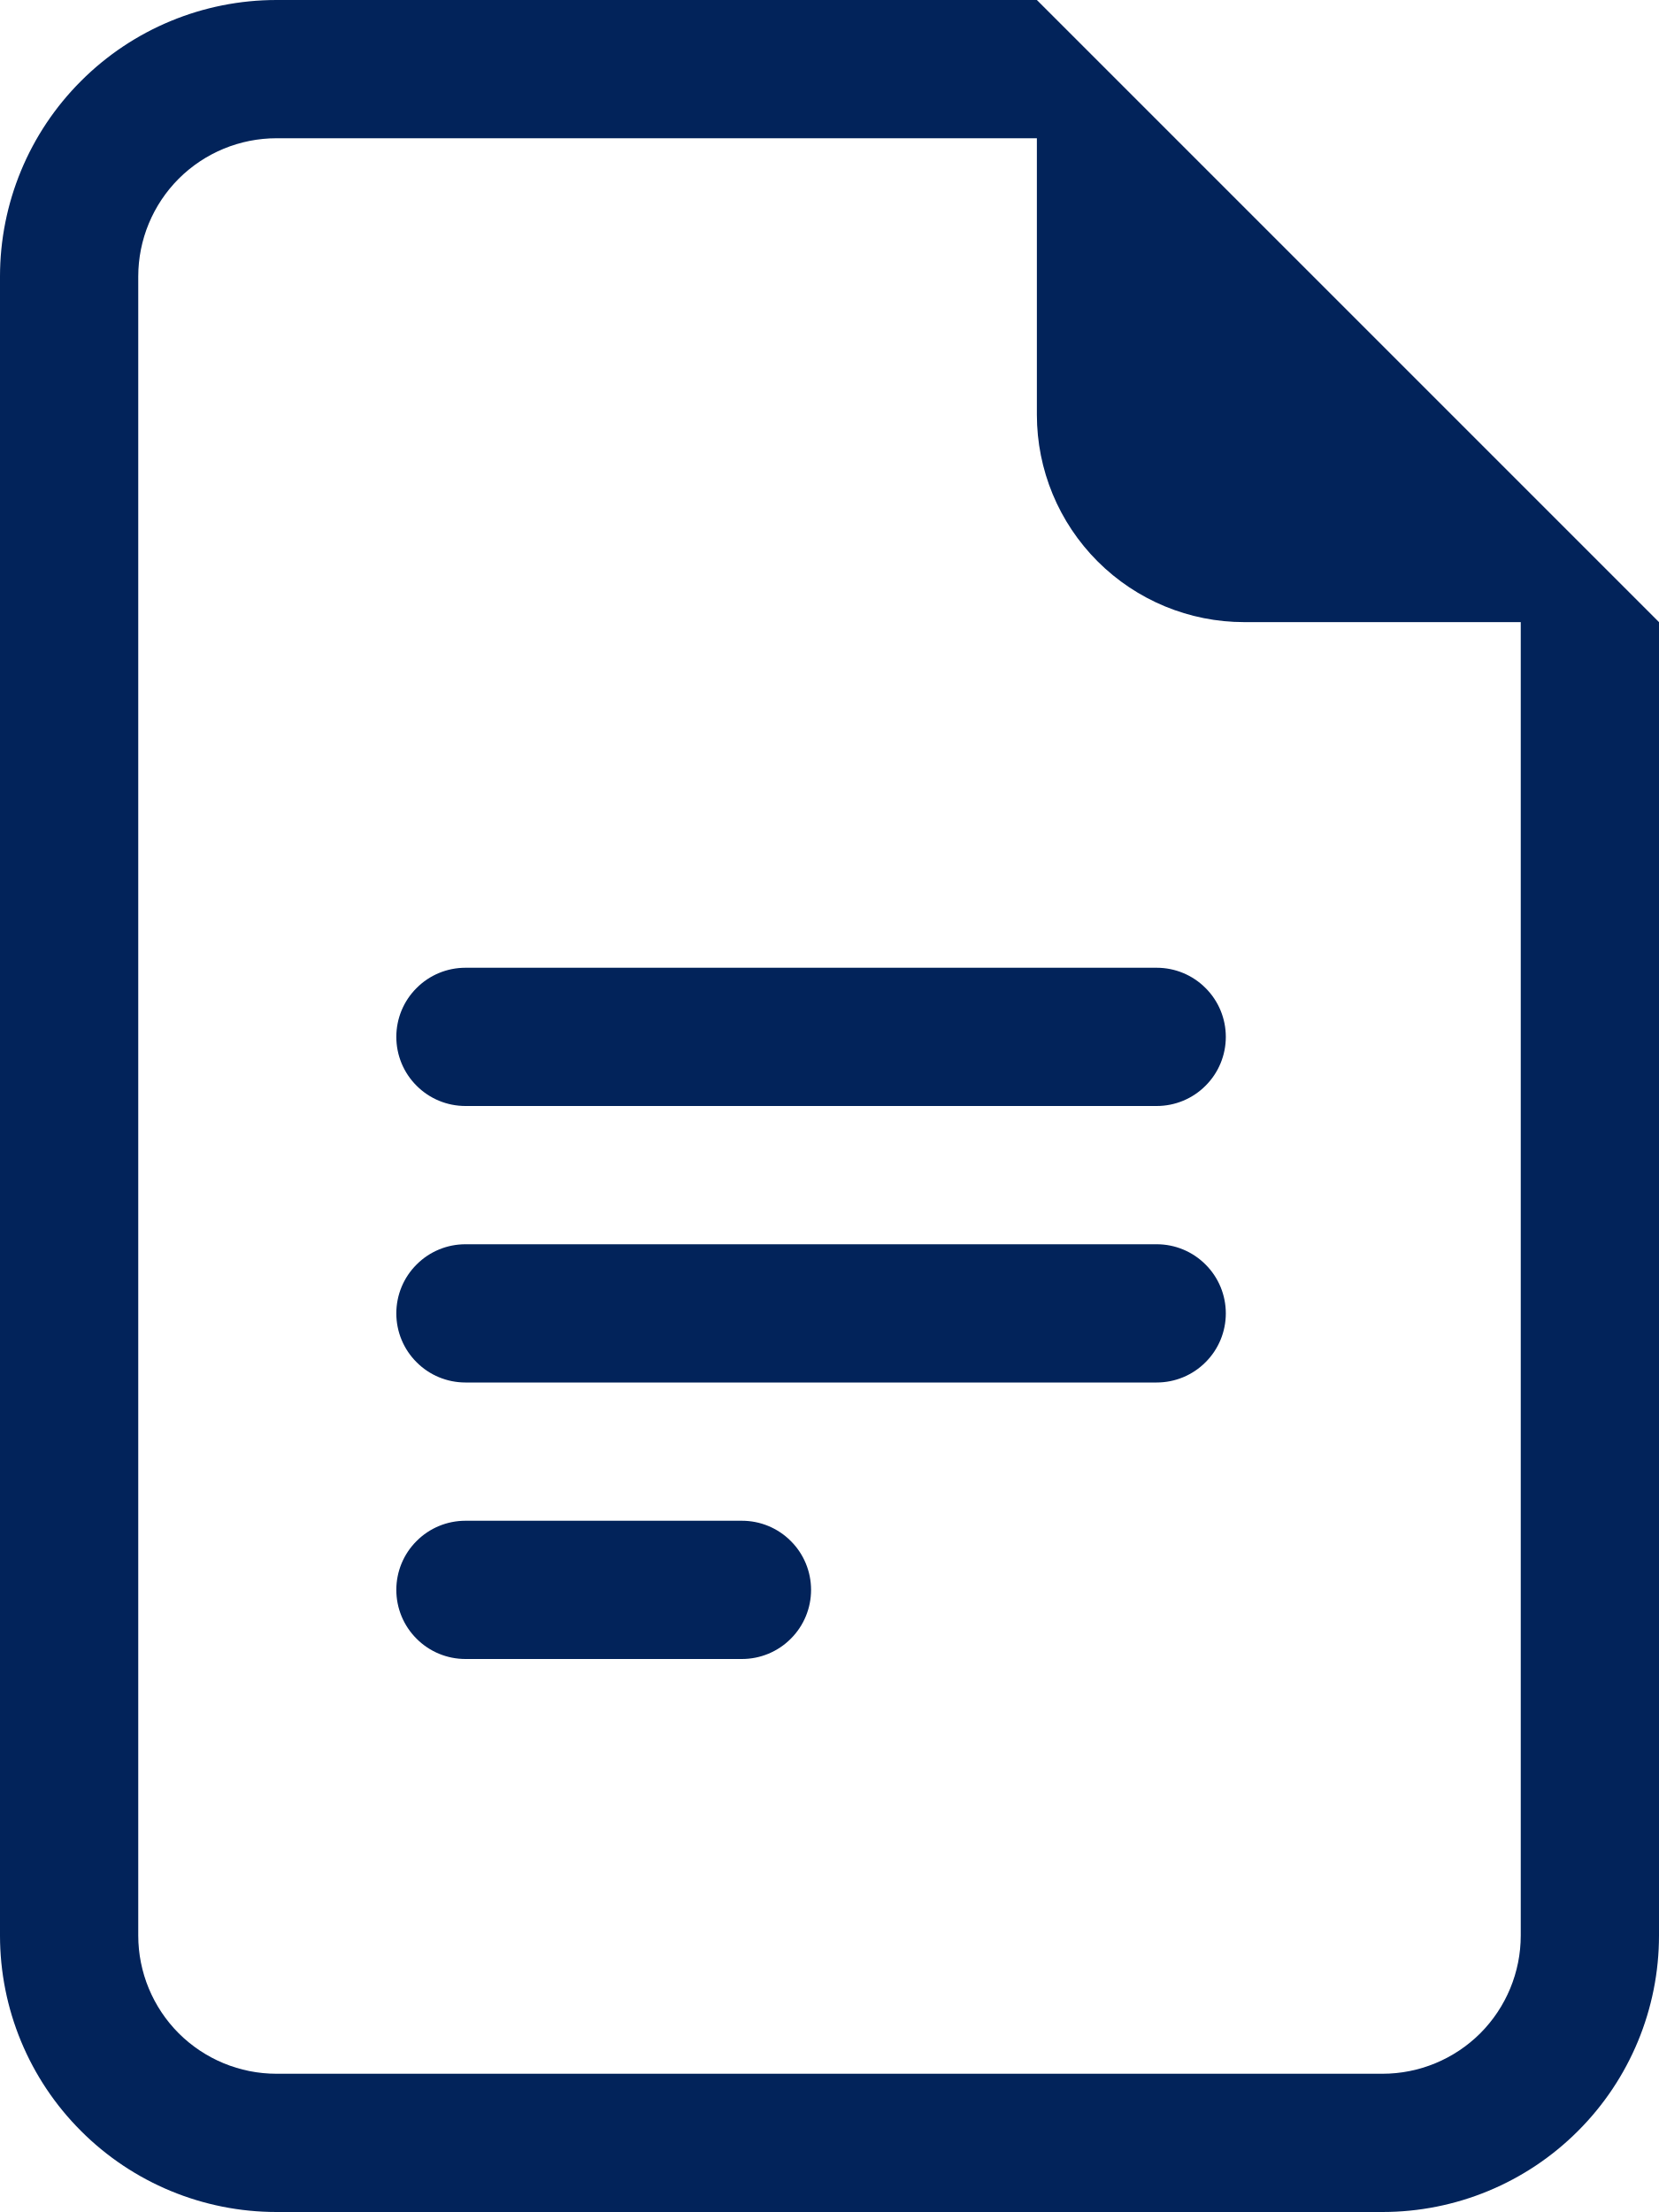
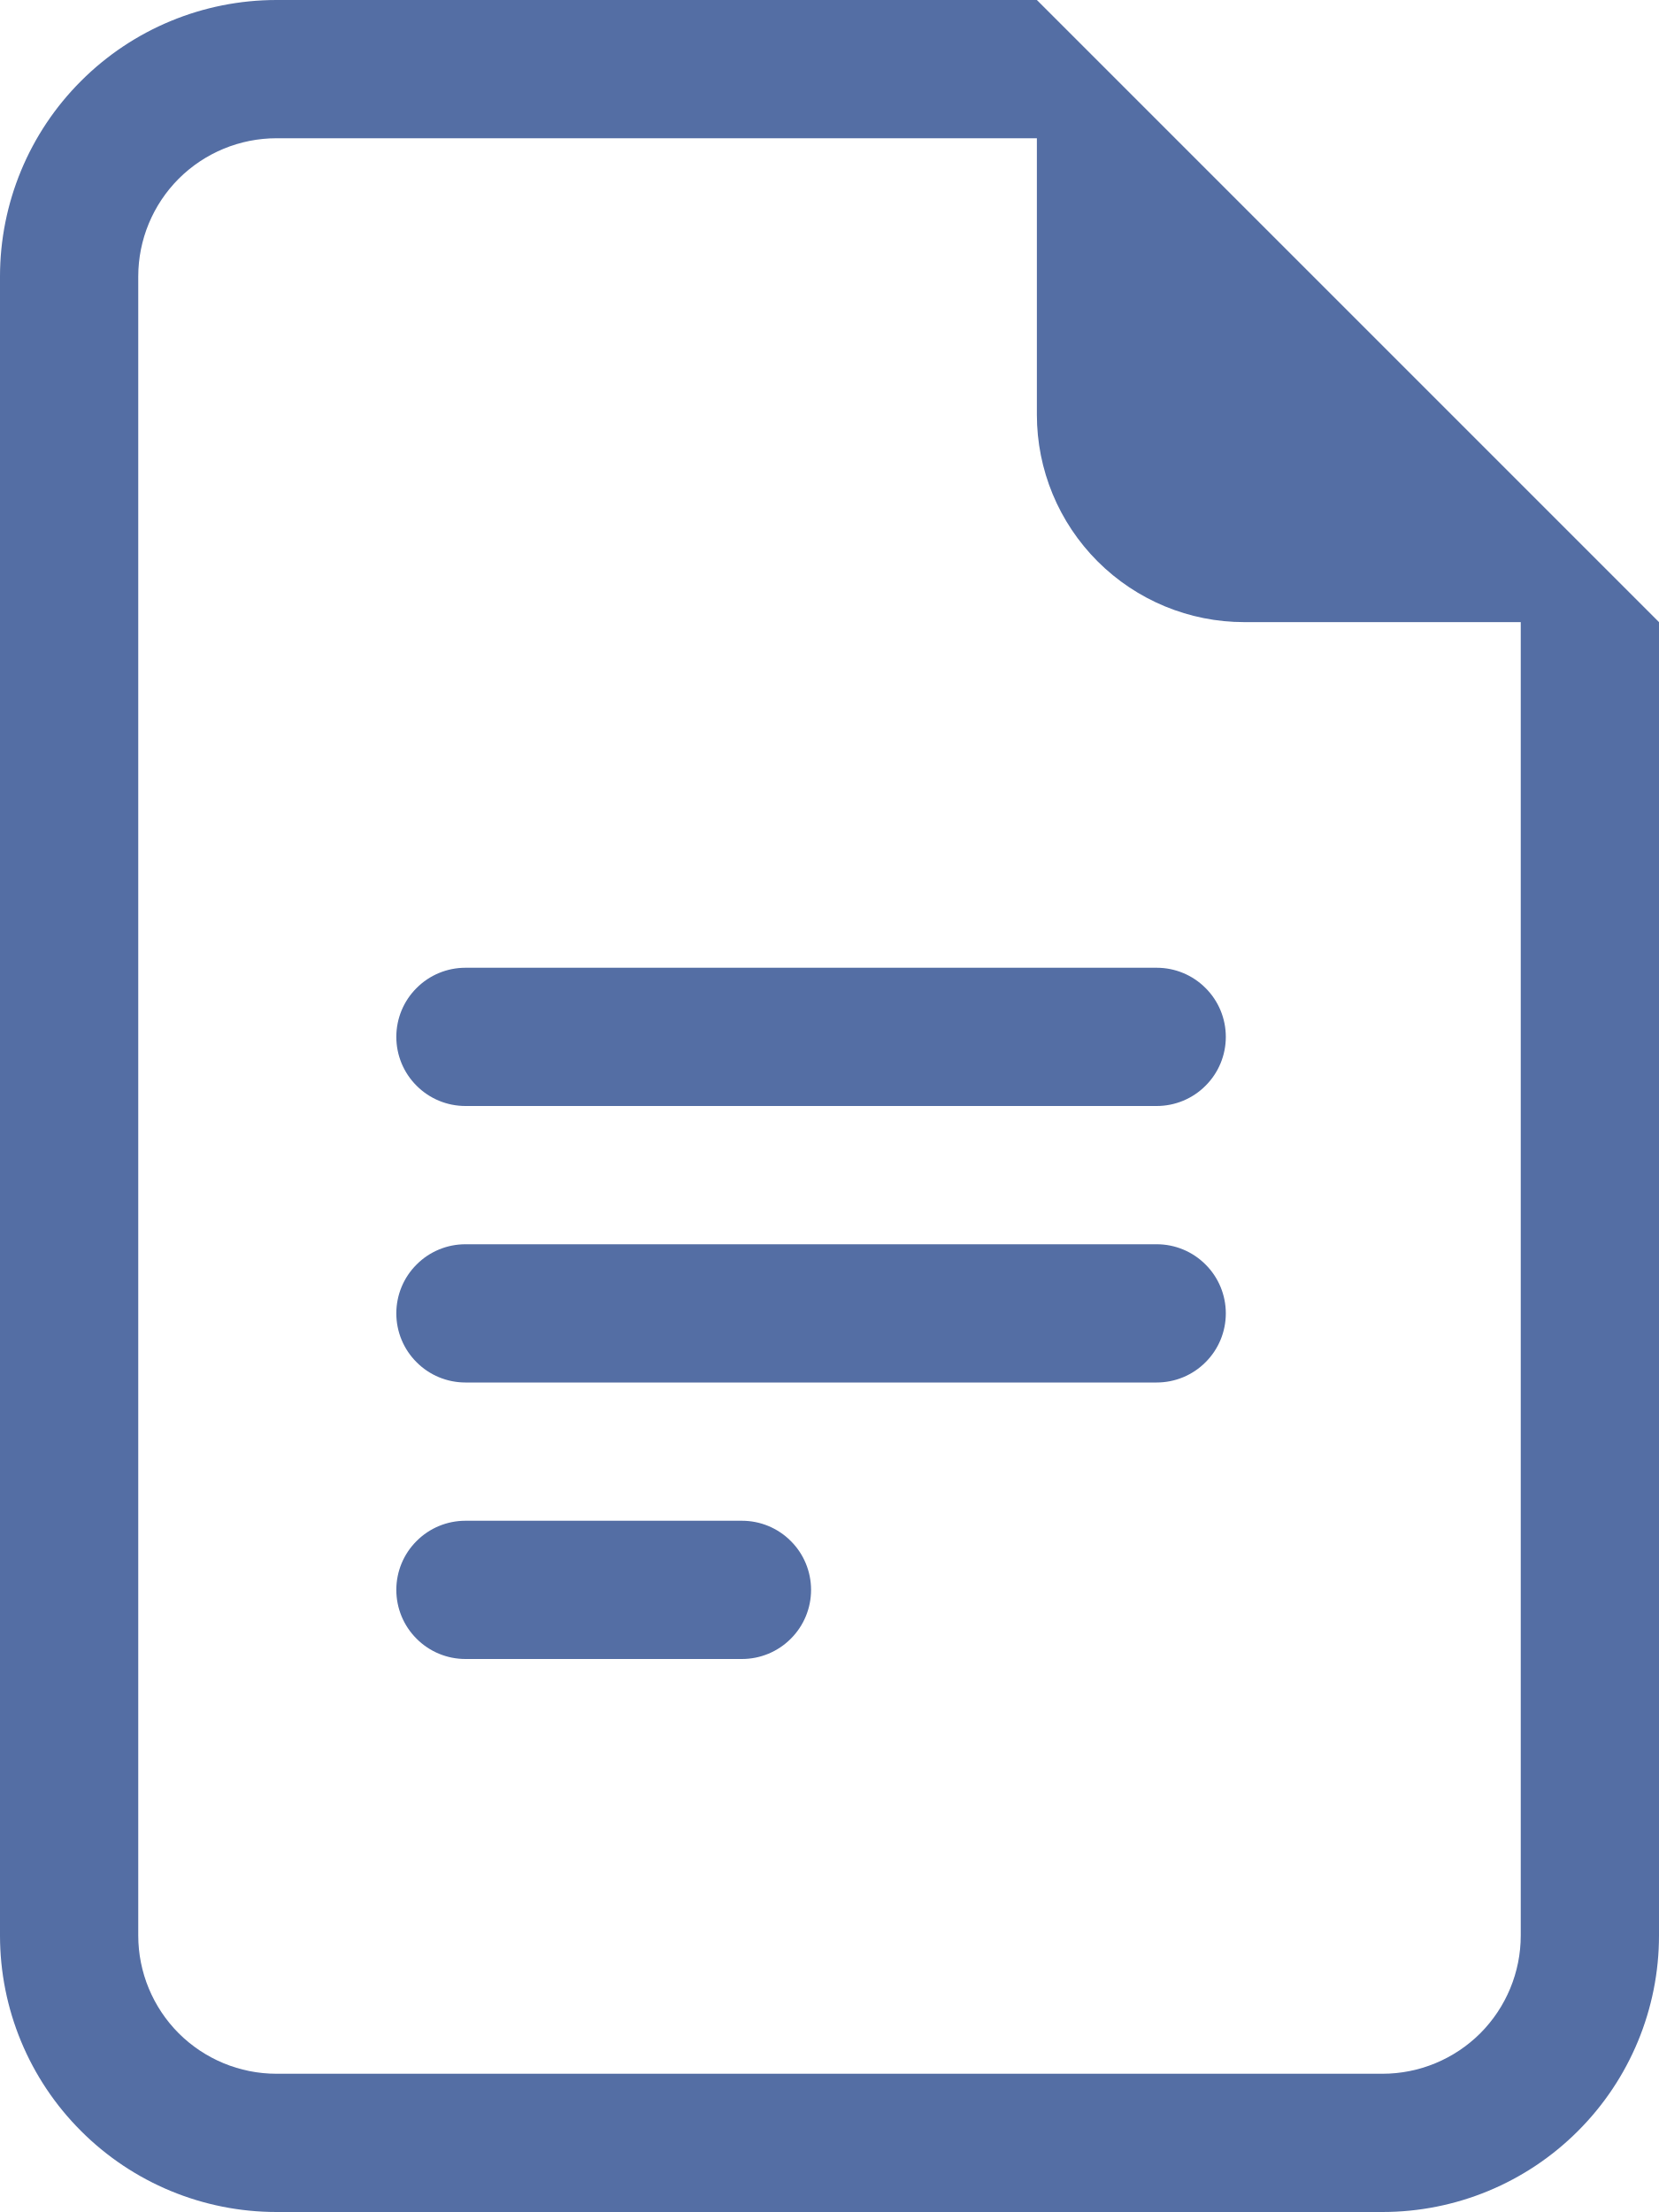
<svg xmlns="http://www.w3.org/2000/svg" width="18" height="24" viewBox="0 0 18 24" fill="none">
-   <path d="M11.25 0H3C2.204 0 1.441 0.316 0.879 0.879C0.316 1.441 0 2.204 0 3V21C0 21.796 0.316 22.559 0.879 23.121C1.441 23.684 2.204 24 3 24H15C15.796 24 16.559 23.684 17.121 23.121C17.684 22.559 18 21.796 18 21V6.75L11.25 0ZM11.25 1.5V4.5C11.25 5.097 11.487 5.669 11.909 6.091C12.331 6.513 12.903 6.75 13.5 6.75H16.5V21C16.5 21.398 16.342 21.779 16.061 22.061C15.779 22.342 15.398 22.5 15 22.5H3C2.602 22.5 2.221 22.342 1.939 22.061C1.658 21.779 1.5 21.398 1.5 21V3C1.5 2.602 1.658 2.221 1.939 1.939C2.221 1.658 2.602 1.5 3 1.5H11.25Z" fill="#02235A" />
-   <path d="M5.05 10.5C4.851 10.5 4.66 10.579 4.52 10.72C4.379 10.86 4.3 11.051 4.3 11.25C4.3 11.449 4.379 11.64 4.52 11.78C4.66 11.921 4.851 12 5.05 12H12.55C12.749 12 12.94 11.921 13.08 11.78C13.221 11.64 13.3 11.449 13.3 11.25C13.3 11.051 13.221 10.86 13.08 10.72C12.94 10.579 12.749 10.5 12.55 10.5H5.05ZM4.3 14.25C4.3 14.051 4.379 13.86 4.52 13.72C4.66 13.579 4.851 13.5 5.05 13.5H12.55C12.749 13.5 12.94 13.579 13.08 13.72C13.221 13.86 13.3 14.051 13.3 14.25C13.3 14.449 13.221 14.64 13.08 14.78C12.94 14.921 12.749 15 12.55 15H5.05C4.851 15 4.66 14.921 4.52 14.78C4.379 14.64 4.3 14.449 4.3 14.25ZM4.3 17.25C4.3 17.051 4.379 16.86 4.52 16.72C4.66 16.579 4.851 16.5 5.05 16.5H8.05C8.249 16.5 8.44 16.579 8.58 16.72C8.721 16.86 8.8 17.051 8.8 17.25C8.8 17.449 8.721 17.64 8.58 17.78C8.44 17.921 8.249 18 8.05 18H5.05C4.851 18 4.66 17.921 4.52 17.78C4.379 17.64 4.3 17.449 4.3 17.25Z" fill="#02235A" />
+   <path d="M11.25 0H3C2.204 0 1.441 0.316 0.879 0.879C0.316 1.441 0 2.204 0 3V21C0 21.796 0.316 22.559 0.879 23.121C1.441 23.684 2.204 24 3 24H15C15.796 24 16.559 23.684 17.121 23.121C17.684 22.559 18 21.796 18 21V6.75L11.25 0ZM11.25 1.5V4.5C11.25 5.097 11.487 5.669 11.909 6.091C12.331 6.513 12.903 6.75 13.5 6.75H16.5V21C16.5 21.398 16.342 21.779 16.061 22.061C15.779 22.342 15.398 22.5 15 22.5H3C2.602 22.5 2.221 22.342 1.939 22.061C1.658 21.779 1.5 21.398 1.5 21V3C1.5 2.602 1.658 2.221 1.939 1.939C2.221 1.658 2.602 1.5 3 1.5H11.25Z" fill="#546EA4" />
+   <path d="M5.05 10.5C4.851 10.5 4.66 10.579 4.52 10.72C4.379 10.86 4.3 11.051 4.3 11.25C4.3 11.449 4.379 11.64 4.52 11.78C4.66 11.921 4.851 12 5.05 12H12.55C12.749 12 12.94 11.921 13.08 11.78C13.221 11.64 13.3 11.449 13.3 11.25C13.3 11.051 13.221 10.86 13.08 10.72C12.94 10.579 12.749 10.5 12.55 10.5H5.05ZM4.3 14.25C4.3 14.051 4.379 13.86 4.52 13.72C4.66 13.579 4.851 13.5 5.05 13.5H12.55C12.749 13.5 12.94 13.579 13.08 13.72C13.221 13.86 13.3 14.051 13.3 14.25C13.3 14.449 13.221 14.64 13.08 14.78C12.94 14.921 12.749 15 12.55 15H5.05C4.851 15 4.66 14.921 4.52 14.78C4.379 14.64 4.3 14.449 4.3 14.25ZM4.3 17.25C4.3 17.051 4.379 16.86 4.52 16.72C4.66 16.579 4.851 16.5 5.05 16.5H8.05C8.249 16.5 8.44 16.579 8.58 16.72C8.721 16.86 8.8 17.051 8.8 17.25C8.8 17.449 8.721 17.64 8.58 17.78C8.44 17.921 8.249 18 8.05 18H5.05C4.851 18 4.66 17.921 4.52 17.78C4.379 17.64 4.3 17.449 4.3 17.25Z" fill="#546EA4" />
</svg>
